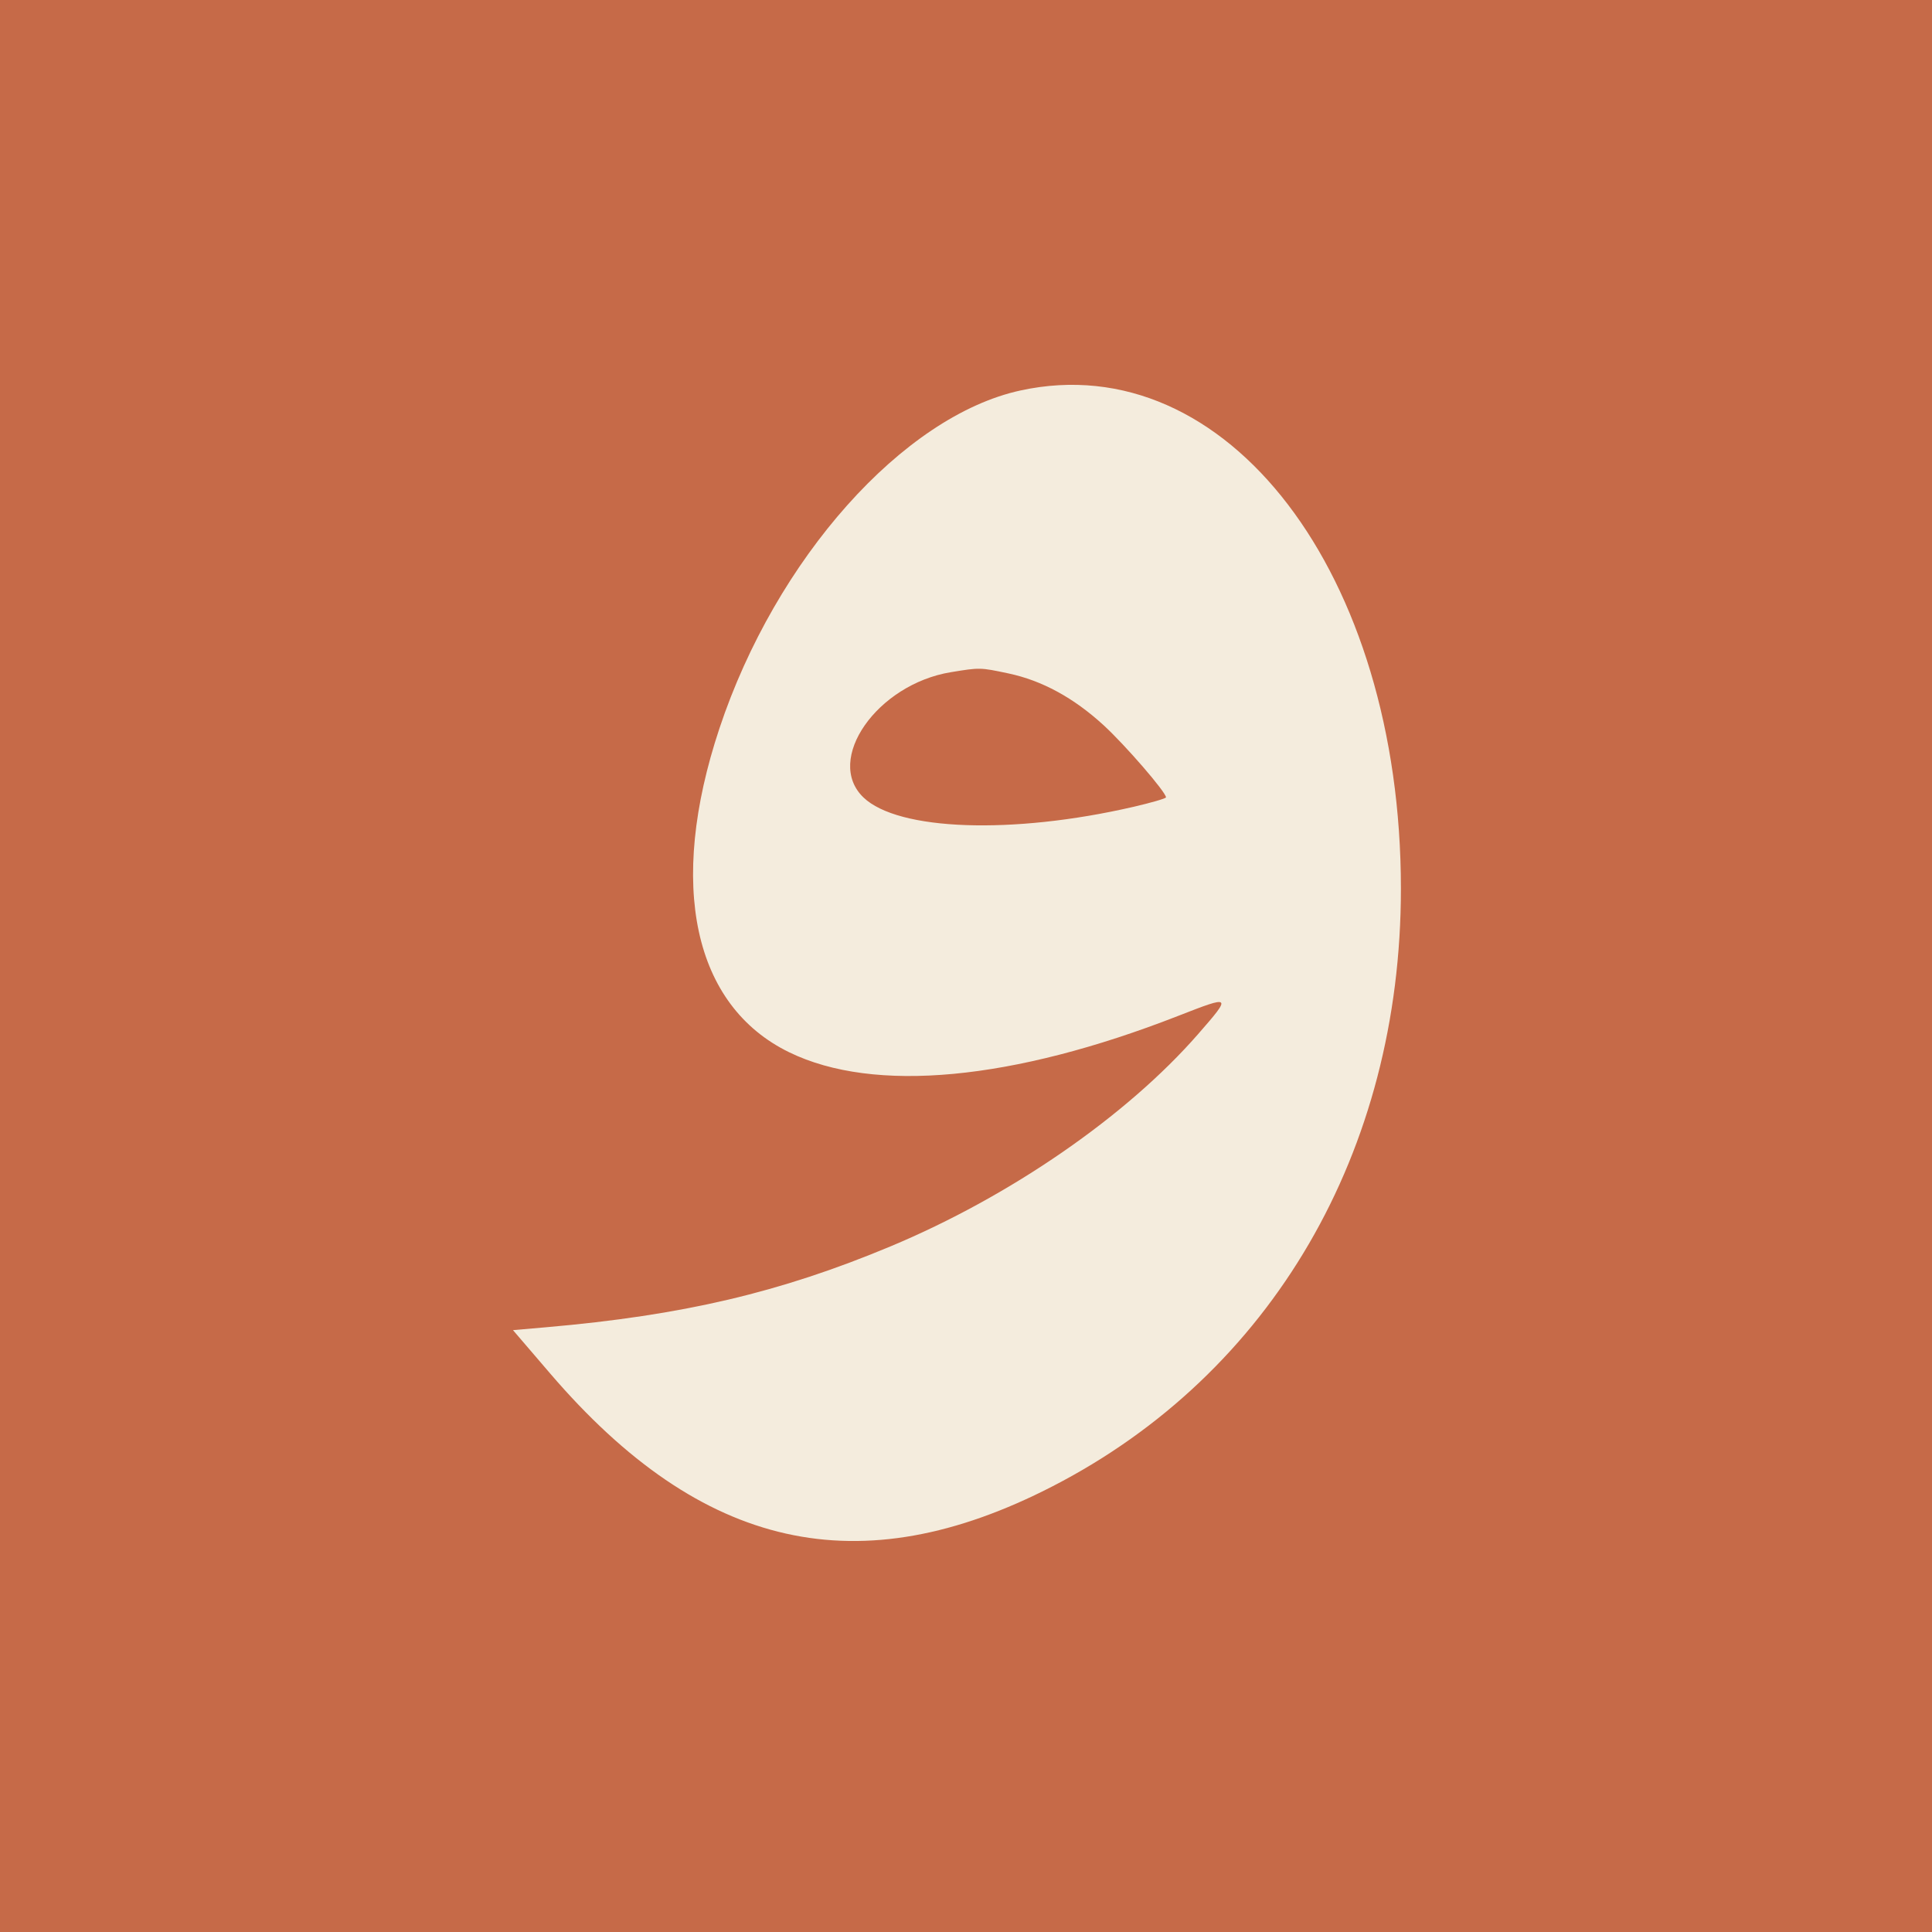
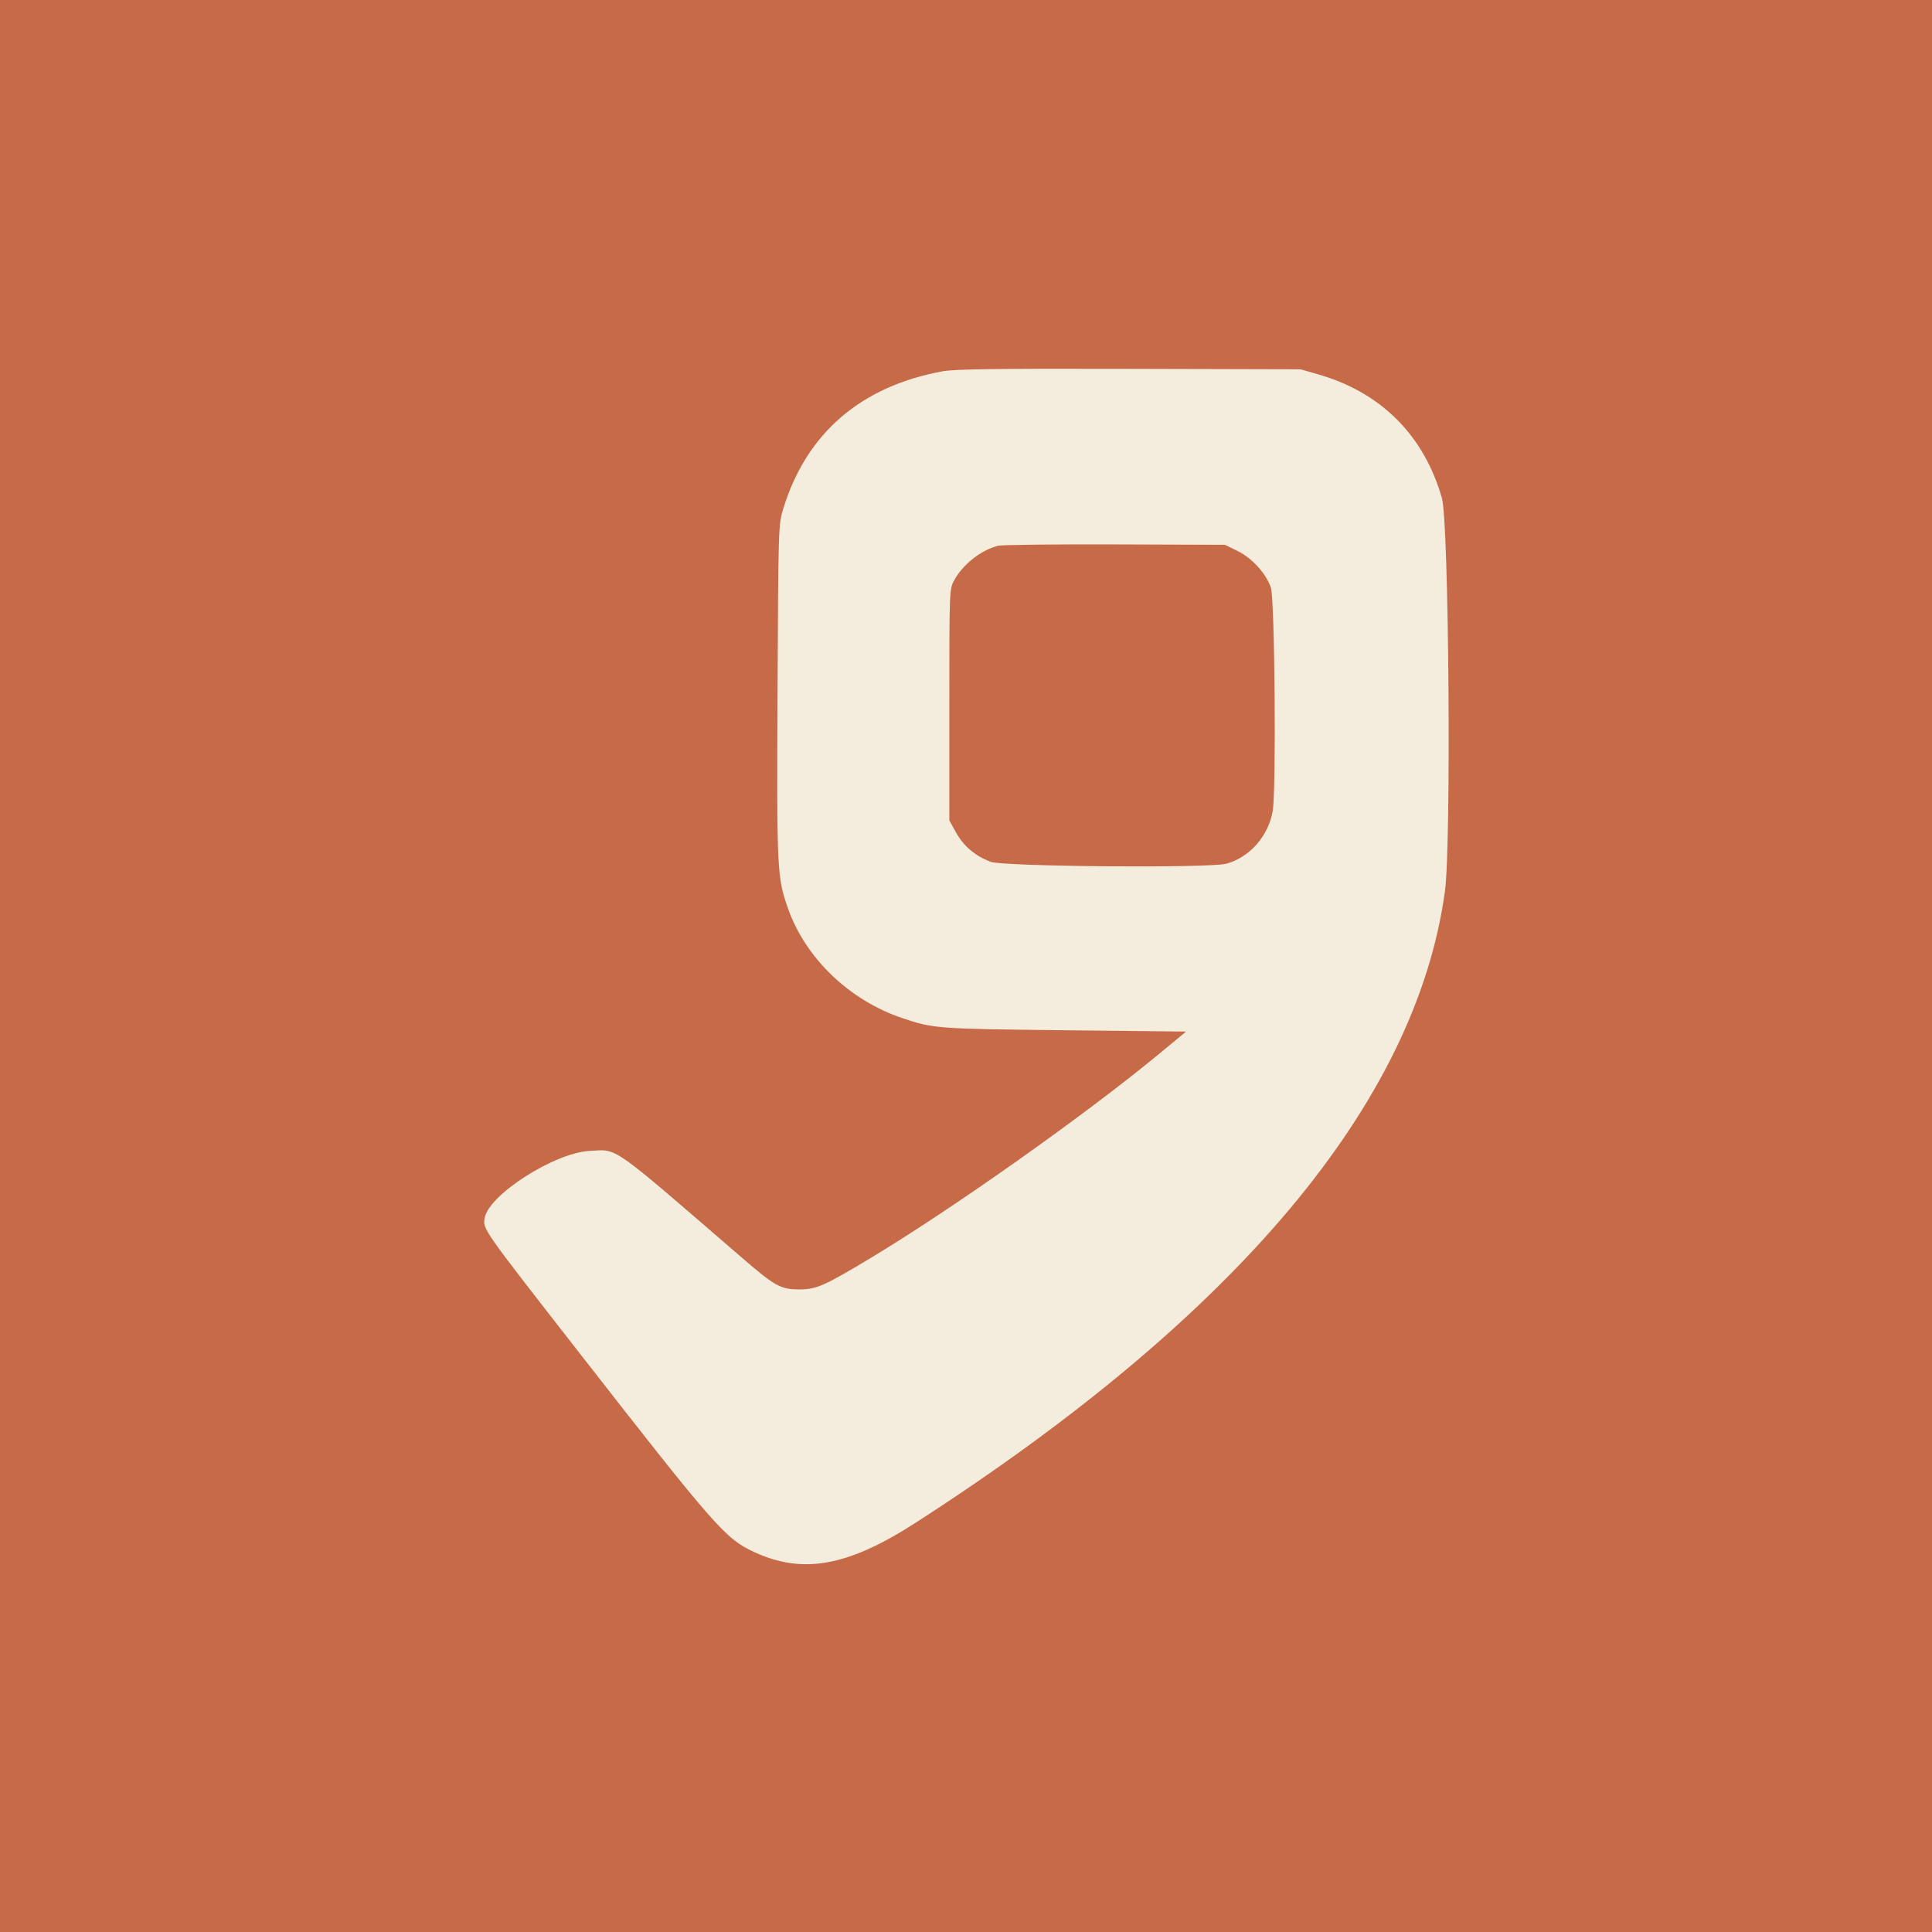
<svg xmlns="http://www.w3.org/2000/svg" viewBox="0 0 512 512" fill-rule="evenodd" role="img" aria-label="Wajib">
  <rect width="512" height="512" rx="0" fill="#C66A48" />
-   <svg x="127" y="91" width="258" height="330" viewBox="0 0 258 330">
-     <path fill="#F4ECDD" d="M 143.432 12.480 C 112.311 19.252, 78.588 57.117, 63.646 102.065 C 49.853 143.555, 56.750 175.506, 82.169 187.876 C 104.646 198.814, 141.309 195.379, 185.236 178.219 C 199.420 172.678, 199.494 172.745, 190.522 183.033 C 171.580 204.752, 140.735 226.041, 108.986 239.308 C 79.737 251.530, 53.954 257.584, 17.724 260.736 L 8.949 261.500 18.810 273 C 59.026 319.898, 100.758 329.253, 152 302.855 C 210.022 272.965, 244.257 214.203, 244.257 144.500 C 244.257 61.044, 198.085 0.586, 143.432 12.480 M 125 87.135 C 105.414 90.346, 91.434 110.377, 101.829 120.336 C 111.030 129.151, 141.264 130.214, 173.250 122.848 C 178.063 121.740, 182 120.597, 182 120.308 C 182 118.935, 171.183 106.429, 165.460 101.185 C 157.530 93.918, 149.136 89.348, 140.270 87.469 C 132.735 85.873, 132.707 85.872, 125 87.135" />
+   <svg x="127" y="91" width="258" height="330" viewBox="-2 -2 438 542">
+     <path fill="#F4ECDD" d="M 206.450 1.444 C 169.610 8.228, 145.194 29.300, 134.771 63.305 C 132.596 70.402, 132.561 71.520, 132.214 145.500 C 131.835 226.178, 131.978 229.142, 136.939 243.160 C 144.886 265.619, 164.601 284.485, 188.500 292.501 C 202.369 297.154, 204.033 297.277, 261.252 297.902 L 316.004 298.500 303.912 308.500 C 270.860 335.832, 211.293 377.992, 174.143 400.344 C 153.140 412.981, 149.718 414.488, 142 414.495 C 133.568 414.502, 131.138 413.149, 115.785 399.896 C 56.170 348.436, 60.557 351.504, 47.591 352.200 C 31.859 353.045, 2.438 371.818, 0.479 382.261 C -0.472 387.332, -0.954 386.644, 42.996 443 C 104.147 521.412, 108.724 526.633, 121.543 532.594 C 143.458 542.785, 163.719 539.178, 194 519.693 C 338.955 426.419, 419.314 330.650, 432.464 235.500 C 435.368 214.490, 434.265 69.506, 431.118 58.500 C 423.047 30.275, 403.718 10.931, 375.500 2.837 L 367.500 0.543 290.500 0.344 C 230.950 0.190, 211.902 0.440, 206.450 1.444 M 231.500 79.917 C 223.804 81.837, 215.552 88.319, 211.665 95.500 C 209.524 99.456, 209.500 100.075, 209.500 151.500 L 209.500 203.500 212.449 208.824 C 215.898 215.049, 221.076 219.461, 228.040 222.107 C 233.802 224.297, 326.681 225.050, 334.177 222.967 C 344.687 220.049, 353.027 210.555, 354.985 199.281 C 356.624 189.844, 355.927 104.067, 354.168 98.797 C 352.075 92.526, 345.731 85.506, 339.307 82.351 L 333.500 79.500 284 79.335 C 256.775 79.244, 233.150 79.506, 231.500 79.917" />
  </svg>
</svg>
